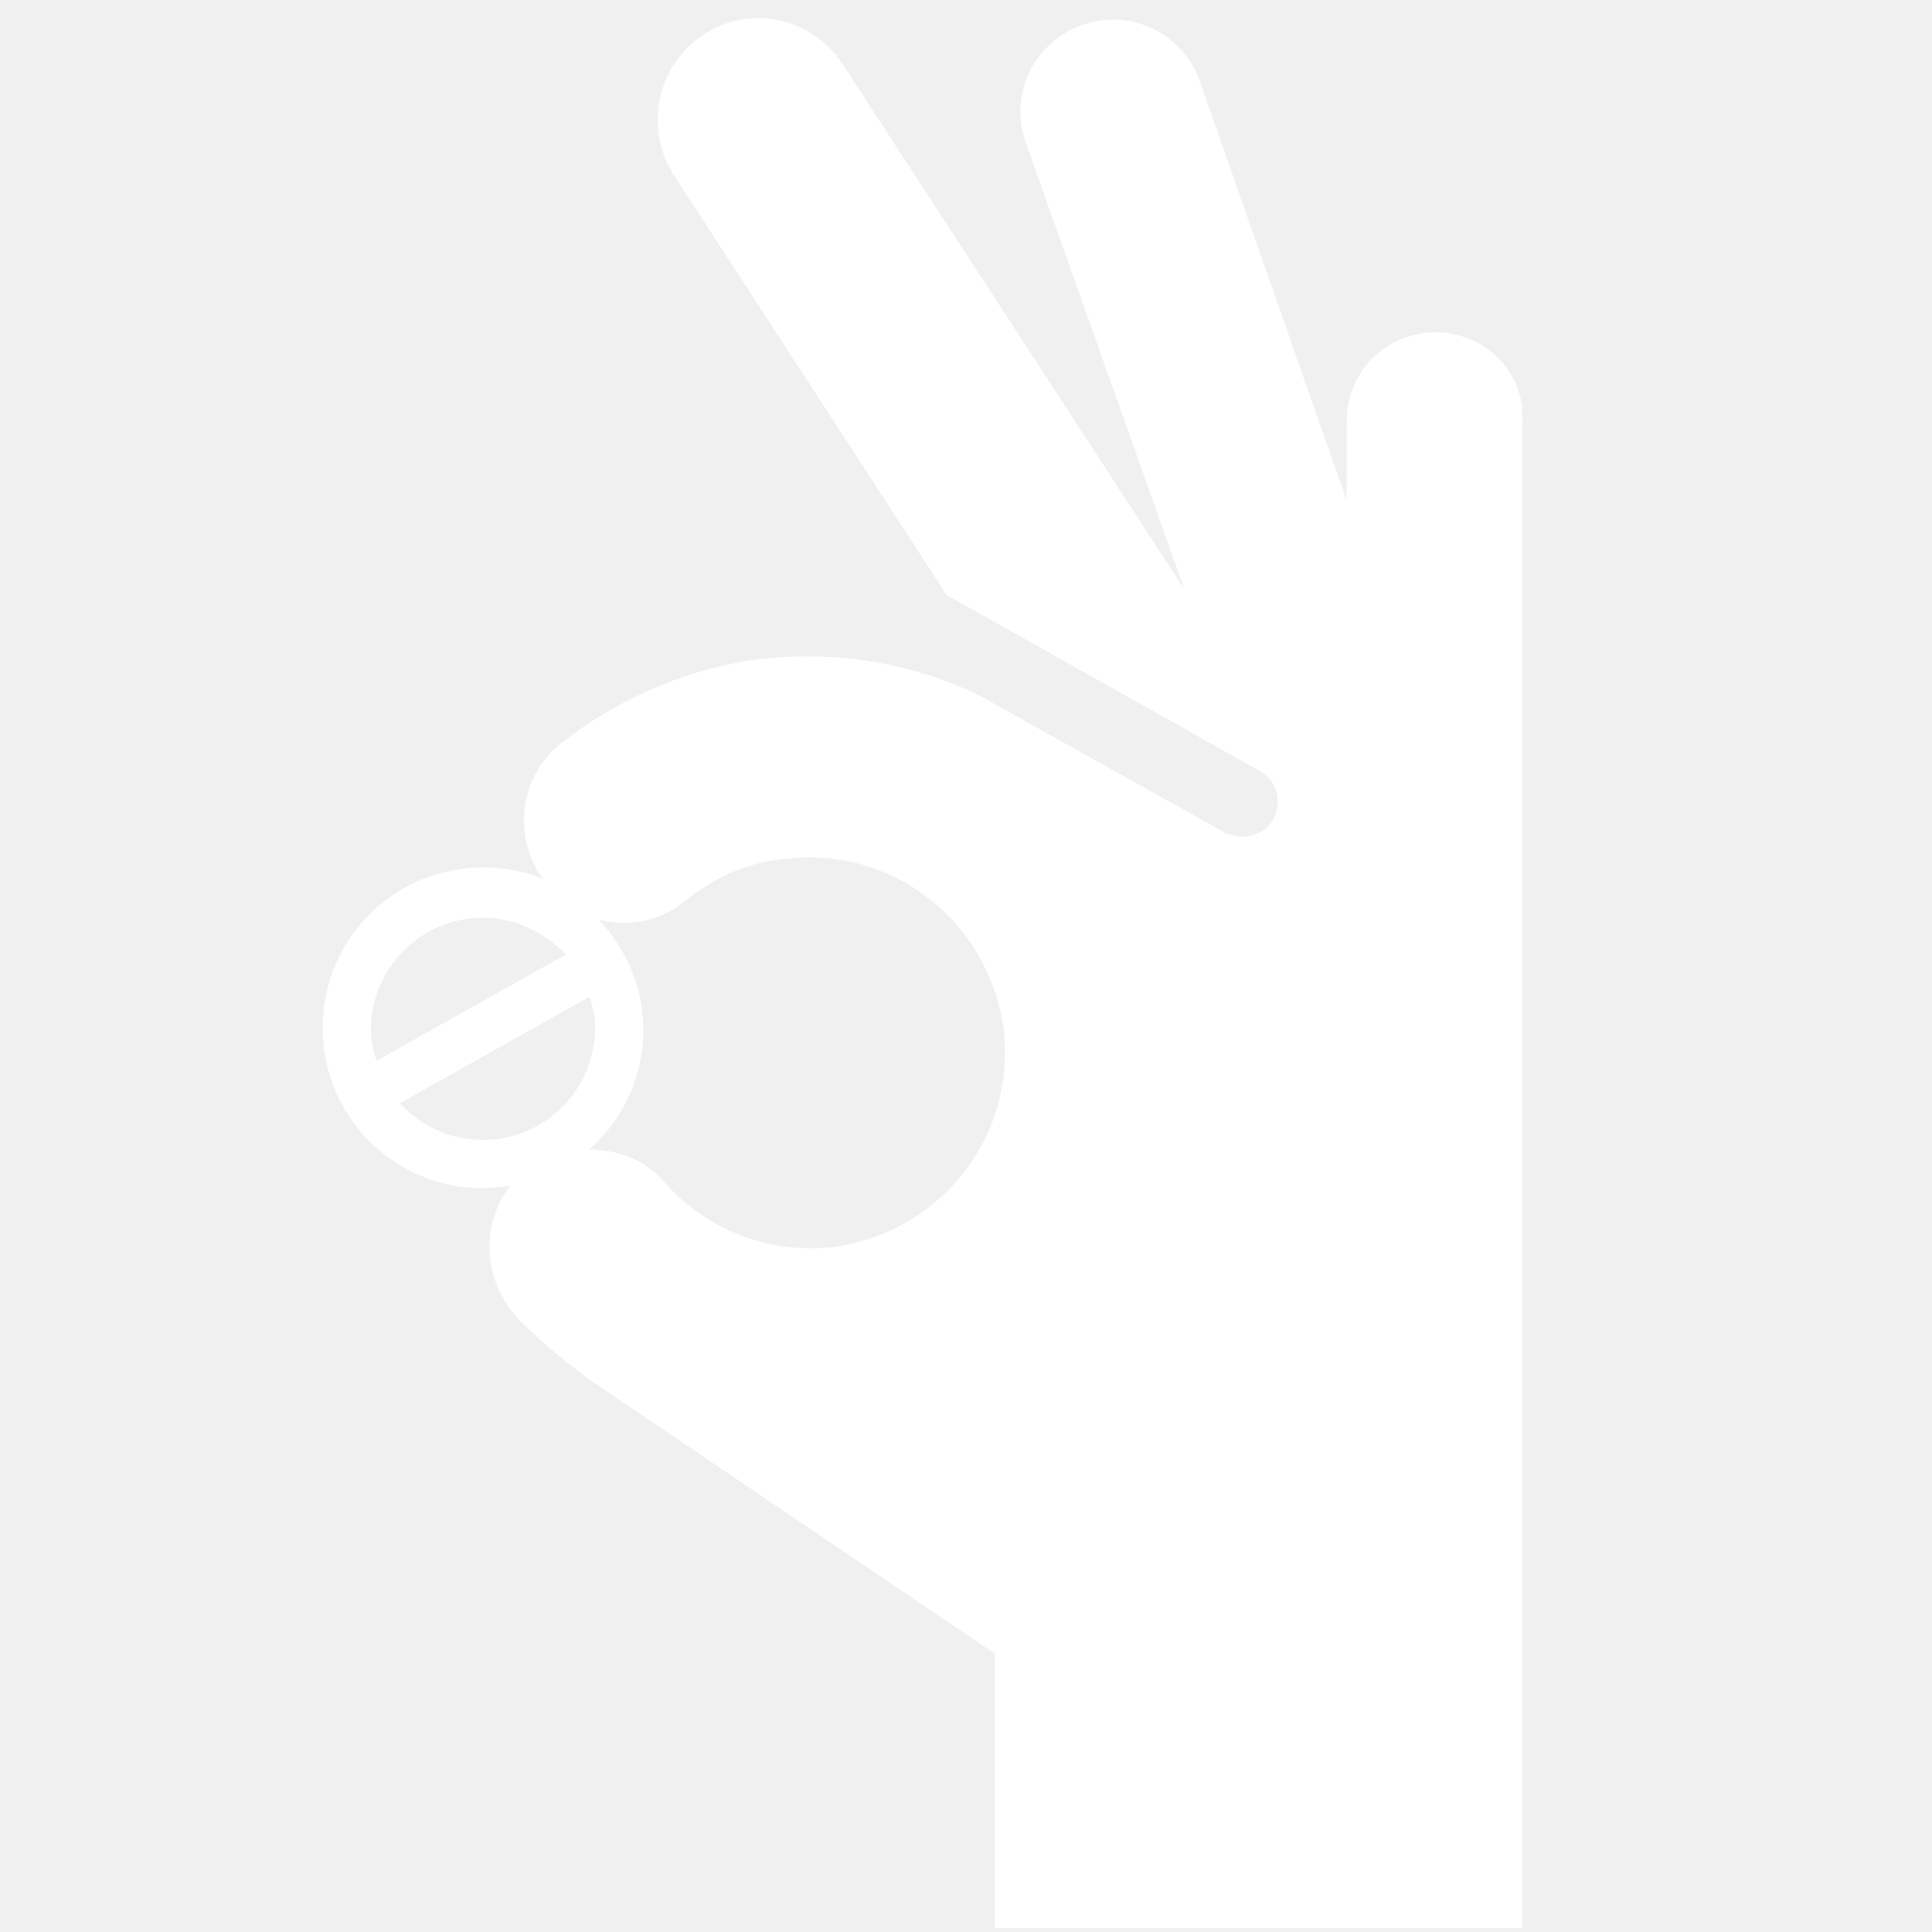
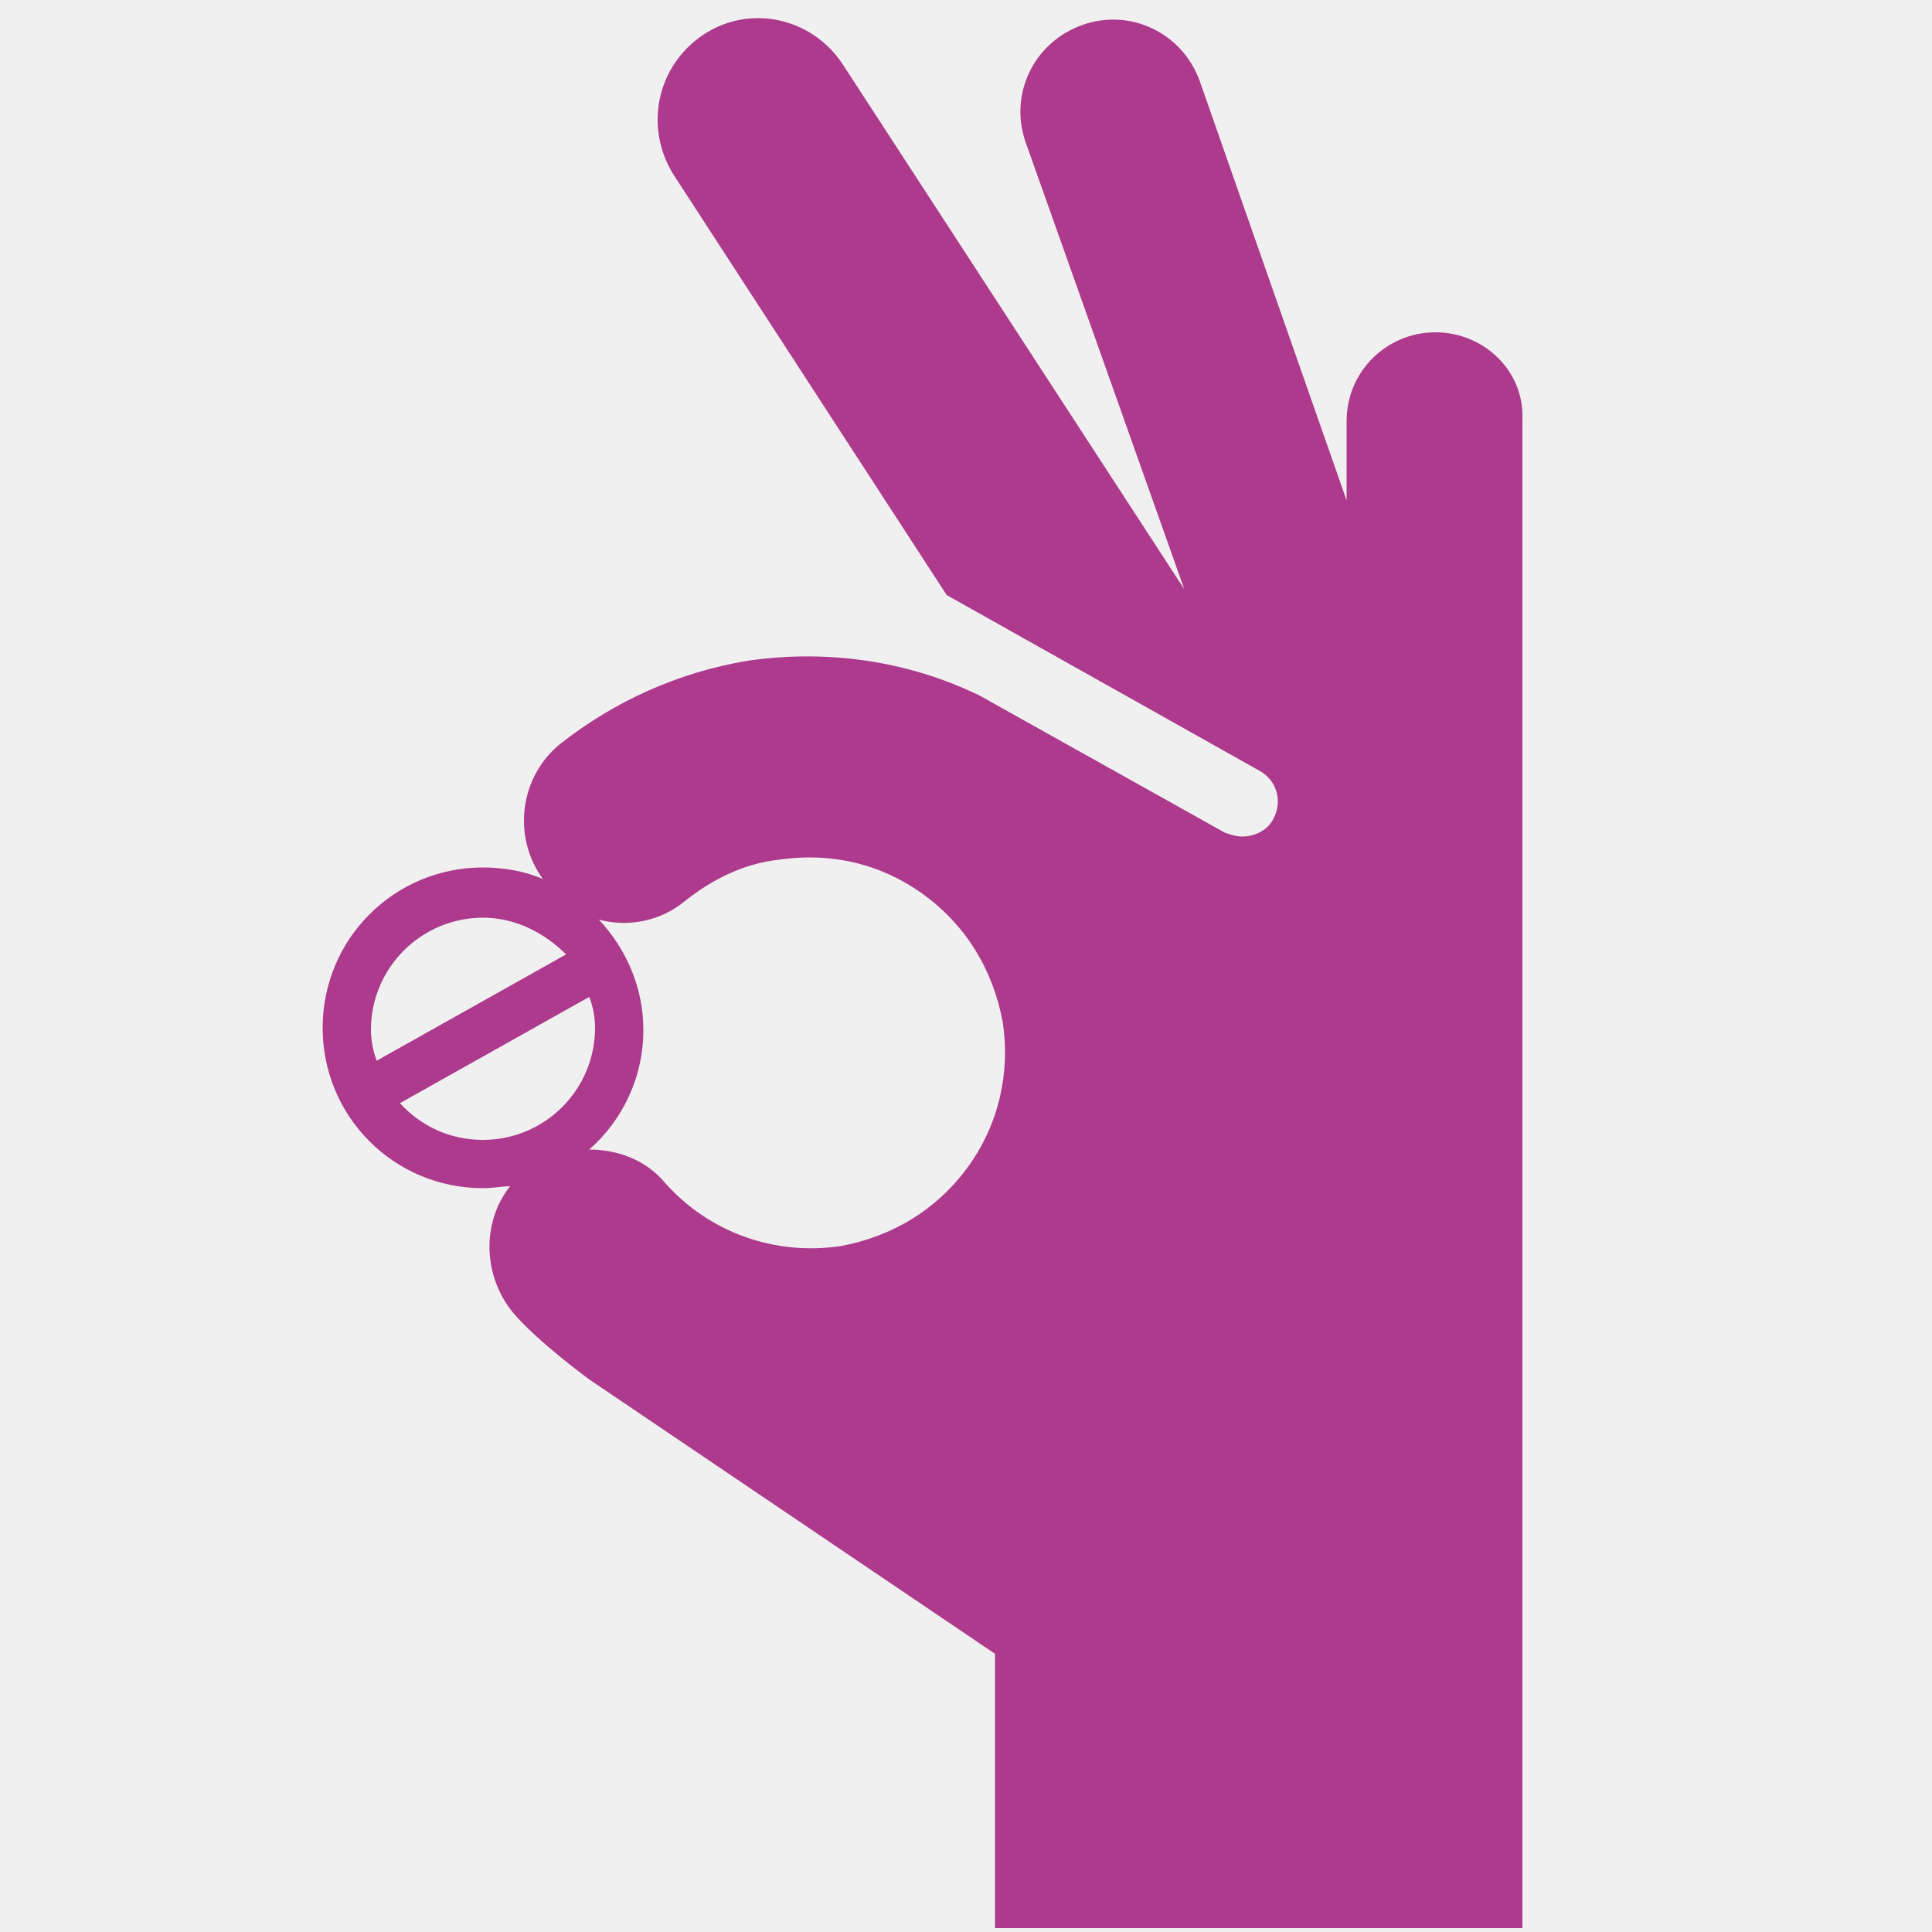
<svg xmlns="http://www.w3.org/2000/svg" version="1.1" id="Layer_1" x="0px" y="0px" viewBox="0 0 100 100" style="enable-background:new 0 0 100 100;" xml:space="preserve">
  <style type="text/css">
- 	.st0{fill:#FFFFFF;}
+ 	.st0{fill:#AD3A8D;}
</style>
  <g>
    <path class="st0" d="M74.3,17.2c-2.5,0-4.6,2-4.6,4.6v4.1L62.1,4.2c-0.9-2.5-3.6-3.8-6.1-2.9s-3.8,3.6-2.9,6.1l8.2,23.1L43.6,3.3   c-1.6-2.4-4.8-3.1-7.2-1.5s-3.1,4.8-1.5,7.3L49,30.8l16.2,9.1c0.9,0.5,1.2,1.6,0.7,2.5c-0.3,0.6-1,0.9-1.6,0.9   c-0.3,0-0.6-0.1-0.9-0.2L50.7,36c-3.7-1.8-7.9-2.4-12-1.8c-3.6,0.6-6.9,2.1-9.7,4.3c-2.1,1.7-2.5,4.8-0.9,7c-0.9-0.4-2-0.6-3.1-0.6   c-4.6,0-8.3,3.7-8.3,8.3s3.7,8.3,8.3,8.3c0.5,0,1-0.1,1.4-0.1c-1.5,1.9-1.4,4.7,0.2,6.6c1.3,1.5,3.9,3.4,3.9,3.4l21,14.2v14.2h27.3   V21.7C78.9,19.2,76.8,17.2,74.3,17.2z M19.2,53.3c0-3.2,2.6-5.8,5.8-5.8c1.7,0,3.2,0.8,4.3,1.9l-9.8,5.5   C19.3,54.4,19.2,53.8,19.2,53.3z M20.7,57.1l9.8-5.5c0.2,0.5,0.3,1.1,0.3,1.6c0,3.2-2.6,5.8-5.8,5.8C23.3,59,21.8,58.3,20.7,57.1z    M50.1,60.4c-1.6,2.2-3.9,3.6-6.6,4.1c-3.4,0.5-6.8-0.7-9.1-3.3c-1-1.2-2.5-1.7-3.9-1.7c1.7-1.5,2.8-3.7,2.8-6.2   c0-2.2-0.9-4.2-2.3-5.7c1.5,0.4,3.2,0.1,4.5-1c1.4-1.1,3-1.9,4.8-2.1c2.7-0.4,5.3,0.2,7.5,1.8s3.6,3.9,4.1,6.6   C52.3,55.5,51.7,58.2,50.1,60.4z" />
  </g>
</svg>
